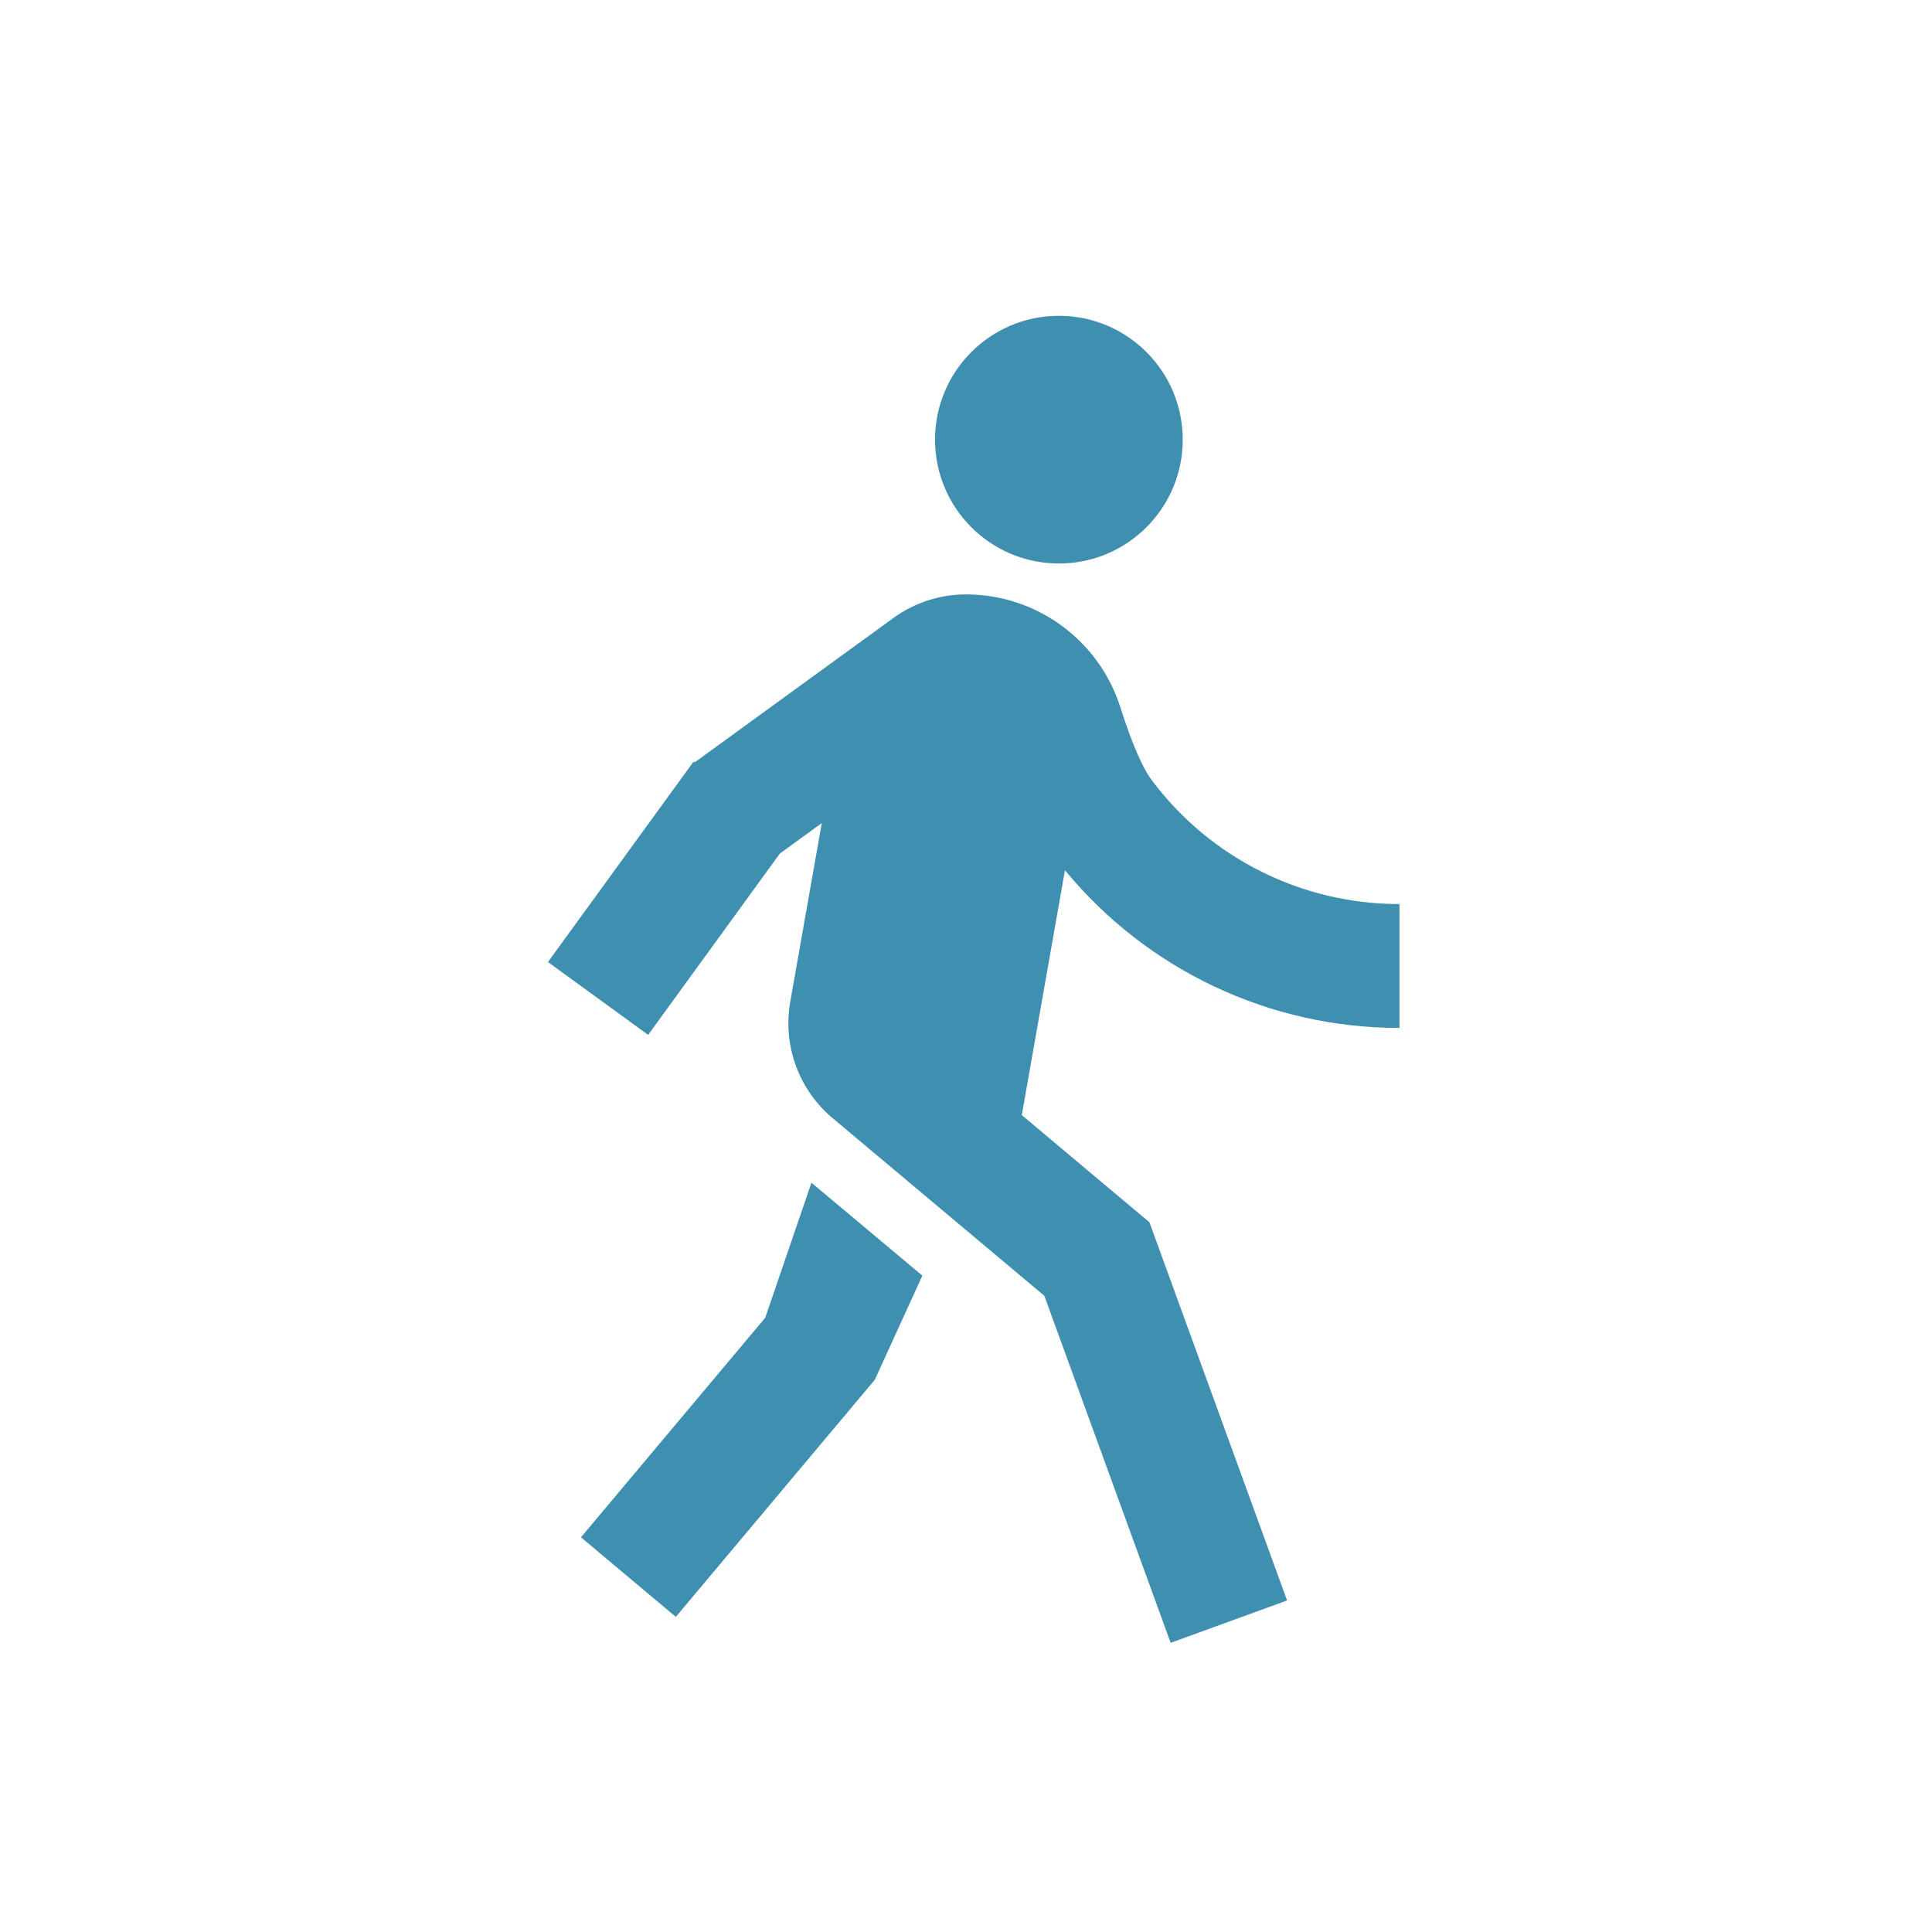
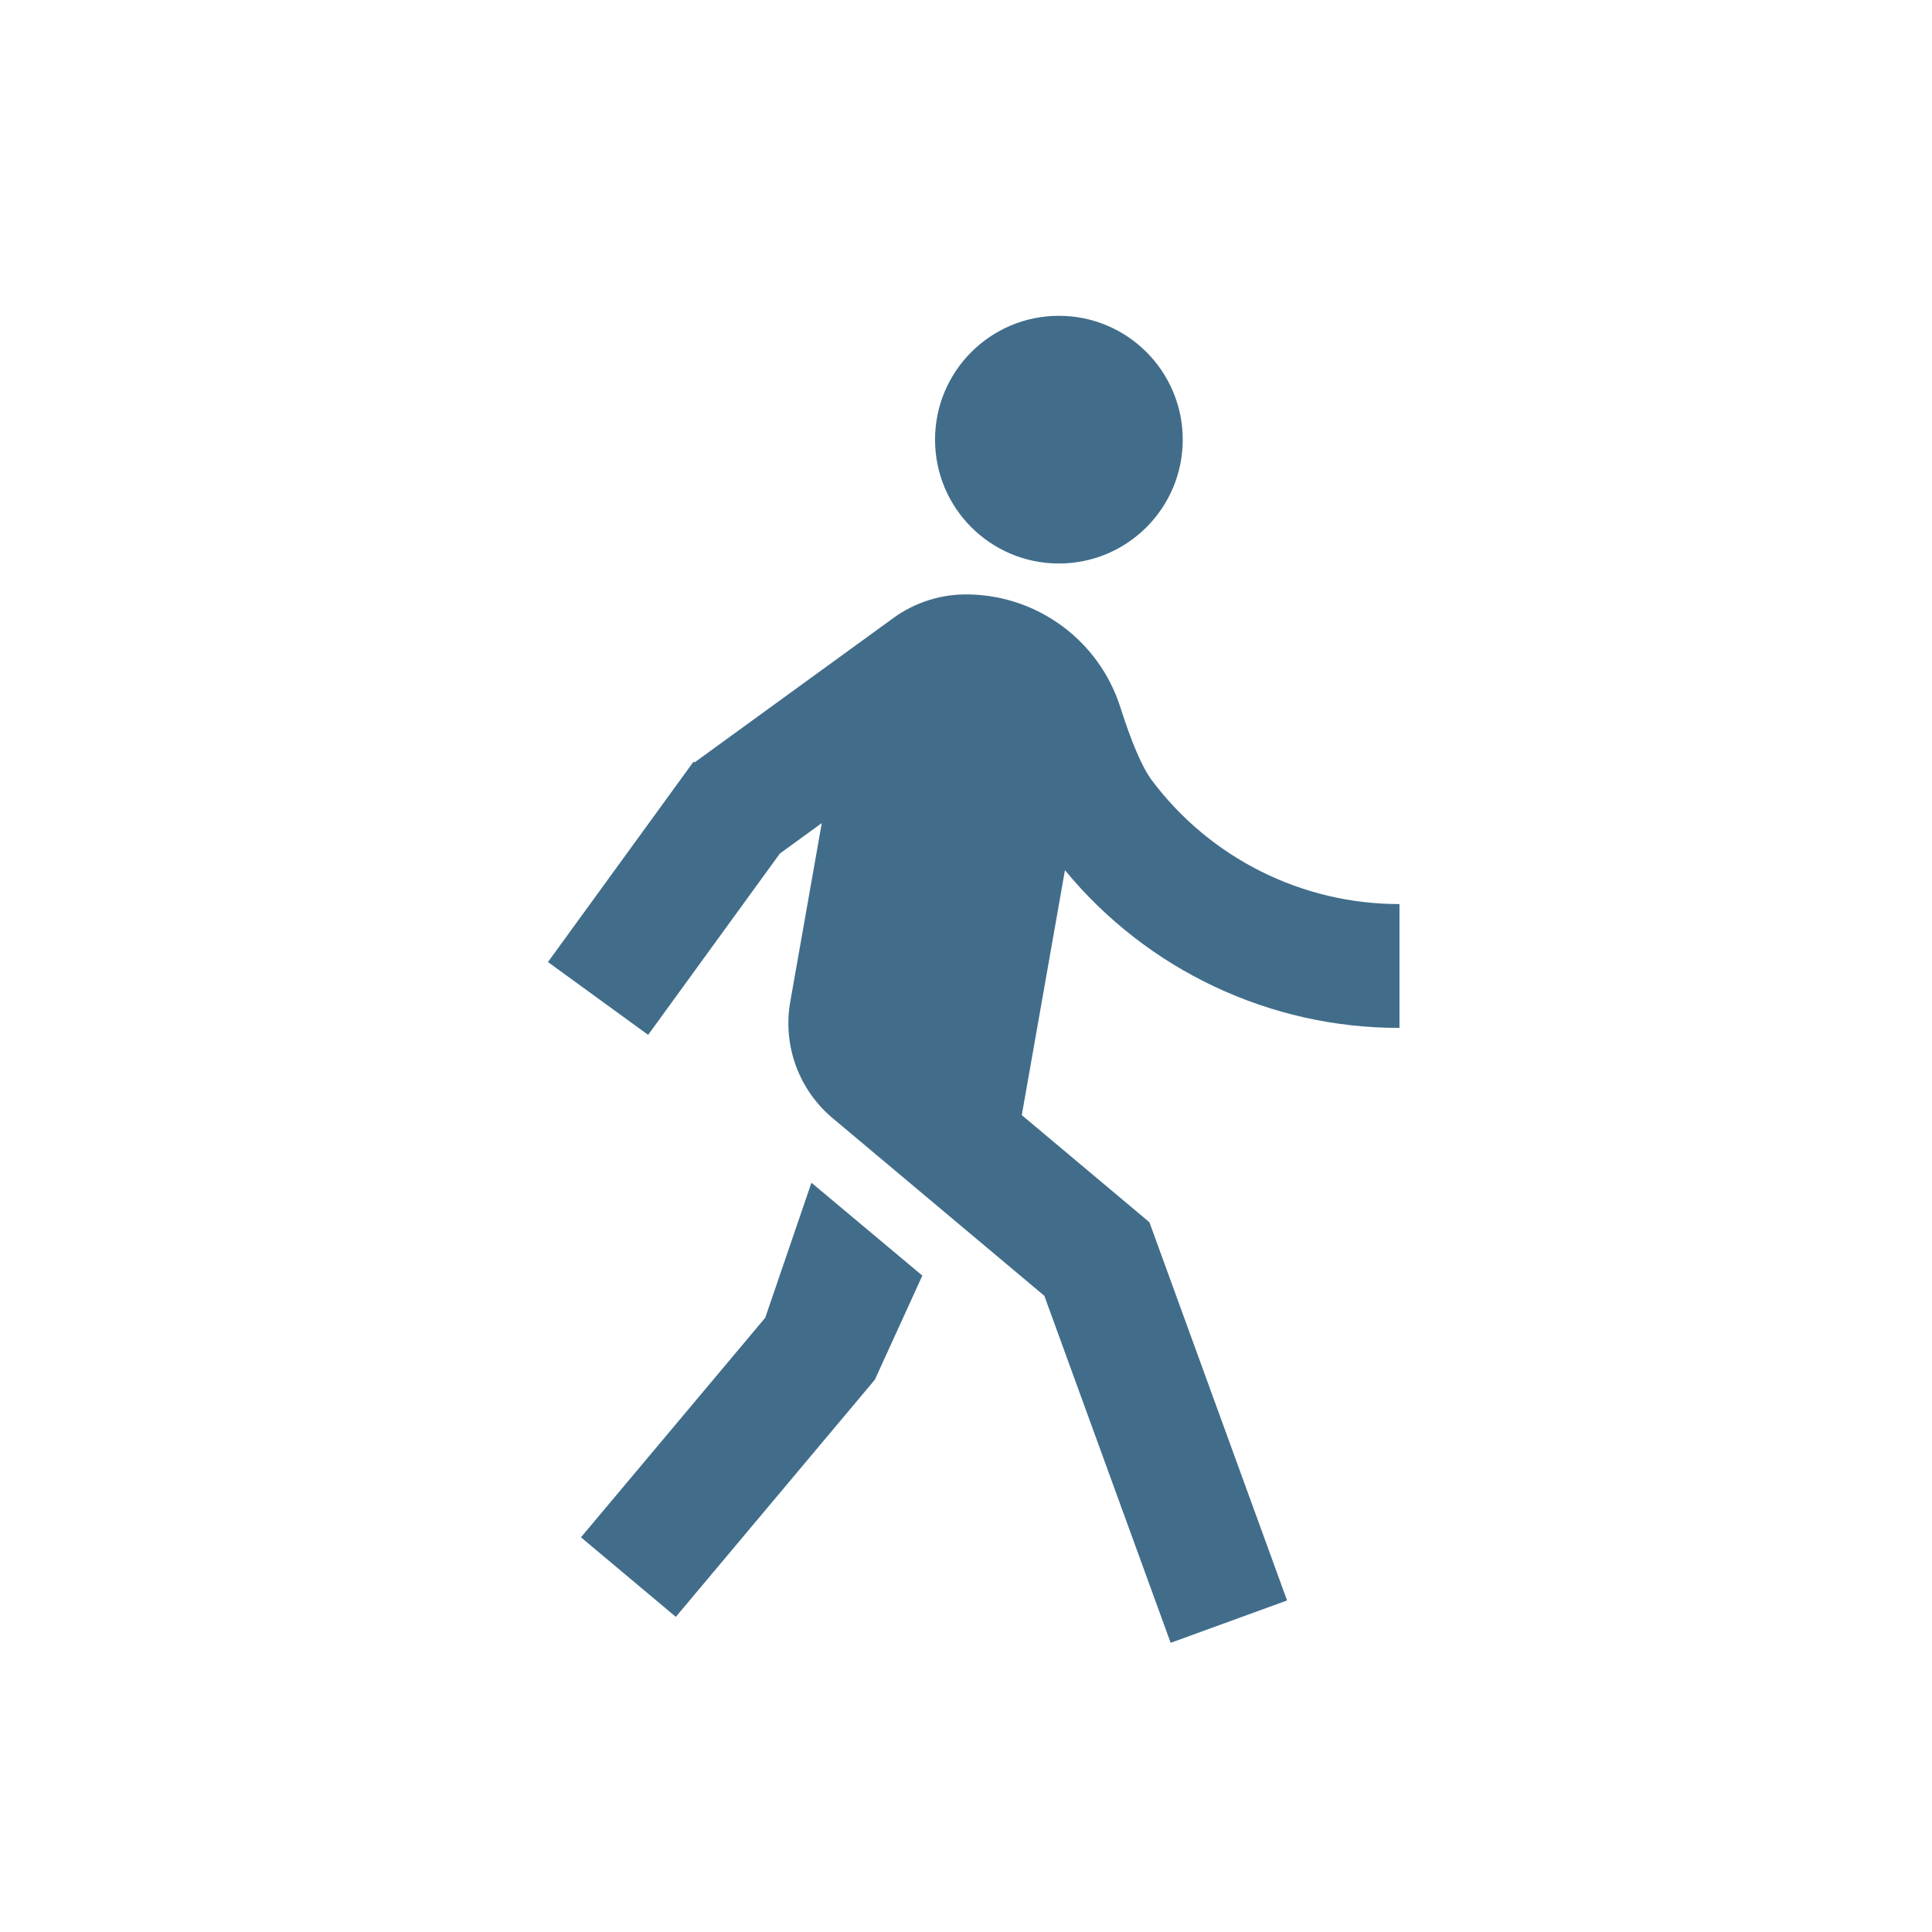
- <svg xmlns="http://www.w3.org/2000/svg" fill="#3e8fb0" stroke="#3e8fb0" stroke-width="0" transform="matrix(1, 0, 0, 1, 0, 0)" viewBox="-3.6 -3.6 31.20 31.20" version="1.1" id="svg3">
+ <svg xmlns="http://www.w3.org/2000/svg" style="color:#416D8B;" fill="currentColor" stroke="currentColor" stroke-width="0" transform="matrix(1, 0, 0, 1, 0, 0)" viewBox="-3.6 -3.6 31.20 31.20" version="1.1" id="svg3">
  <defs id="defs3" />
  <g id="SVGRepo_tracerCarrier" stroke="#CCCCCC" stroke-linecap="round" stroke-linejoin="round" stroke-width="0.48" />
  <g id="SVGRepo_iconCarrier">
    <g id="g3">
      <path d="M0 0h24v24H0z" fill="none" id="path2" />
      <path d="M7.617 8.712l3.205-2.328A1.995 1.995 0 0 1 12.065 6a2.616 2.616 0 0 1 2.427 1.82c.186.583.356.977.51 1.182A4.992 4.992 0 0 0 19 11v2a6.986 6.986 0 0 1-5.402-2.547l-.697 3.955 2.061 1.73 2.223 6.108-1.88.684-2.04-5.604-3.39-2.845a2 2 0 0 1-.713-1.904l.509-2.885-.677.492-2.127 2.928-1.618-1.176L7.6 8.7l.017.012zM13.5 5.5a2 2 0 1 1 0-4 2 2 0 0 1 0 4zm-2.972 13.181l-3.214 3.83-1.532-1.285 2.976-3.546.746-2.18 1.791 1.5-.767 1.681z" id="path3" />
    </g>
  </g>
</svg>
